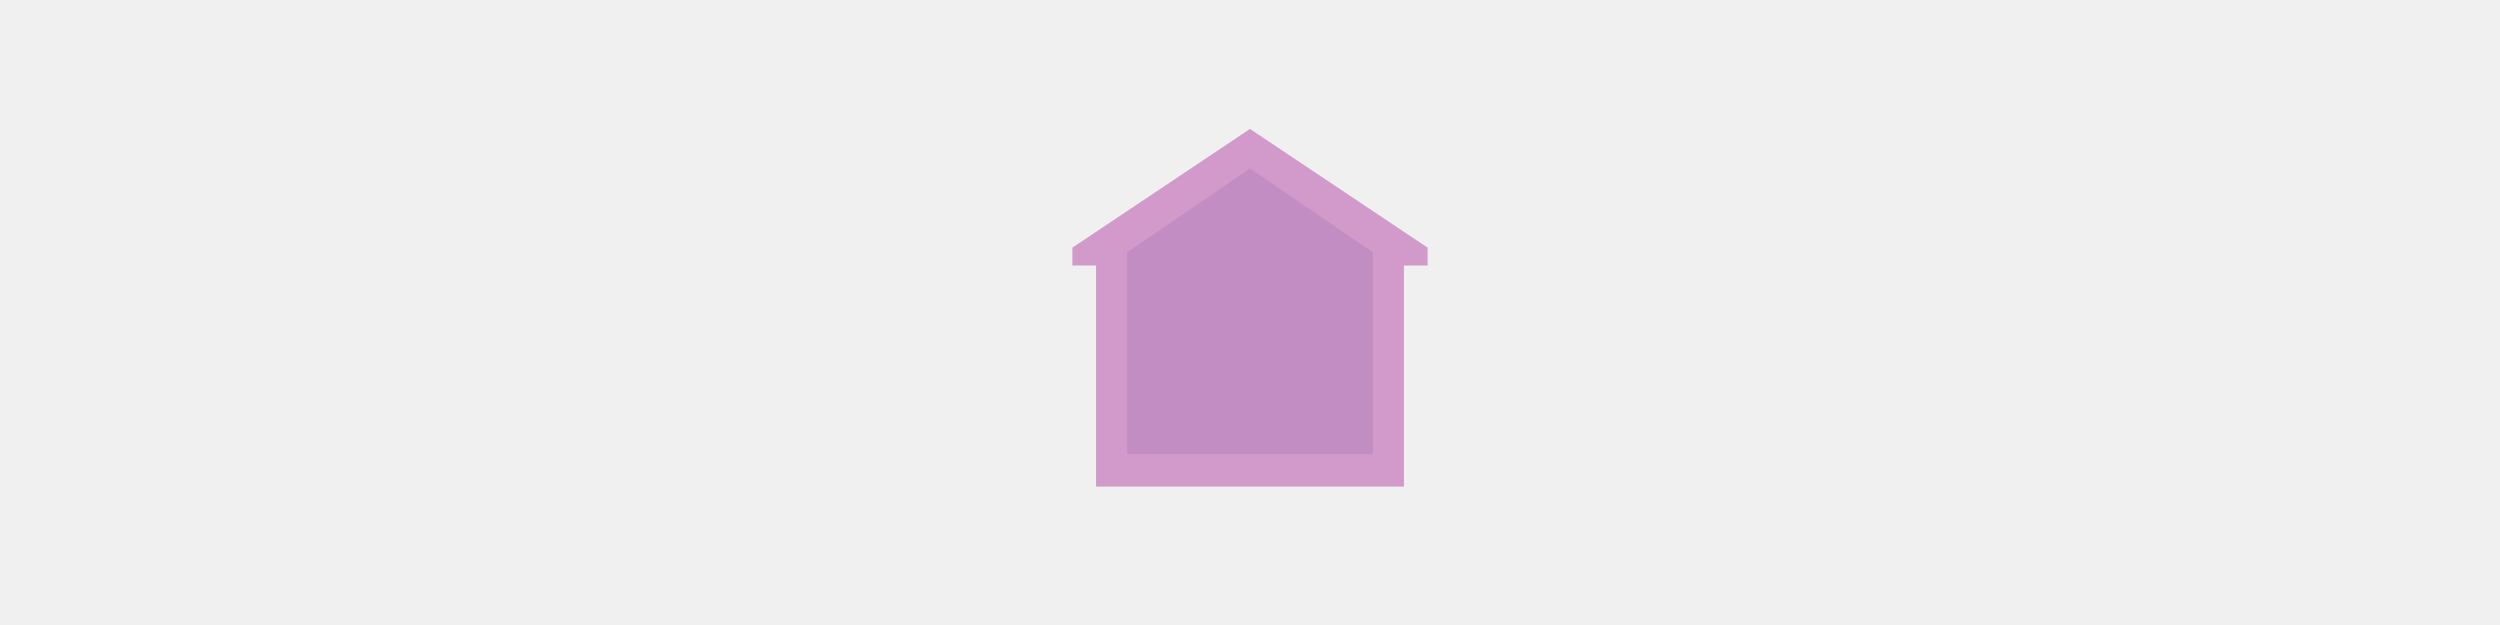
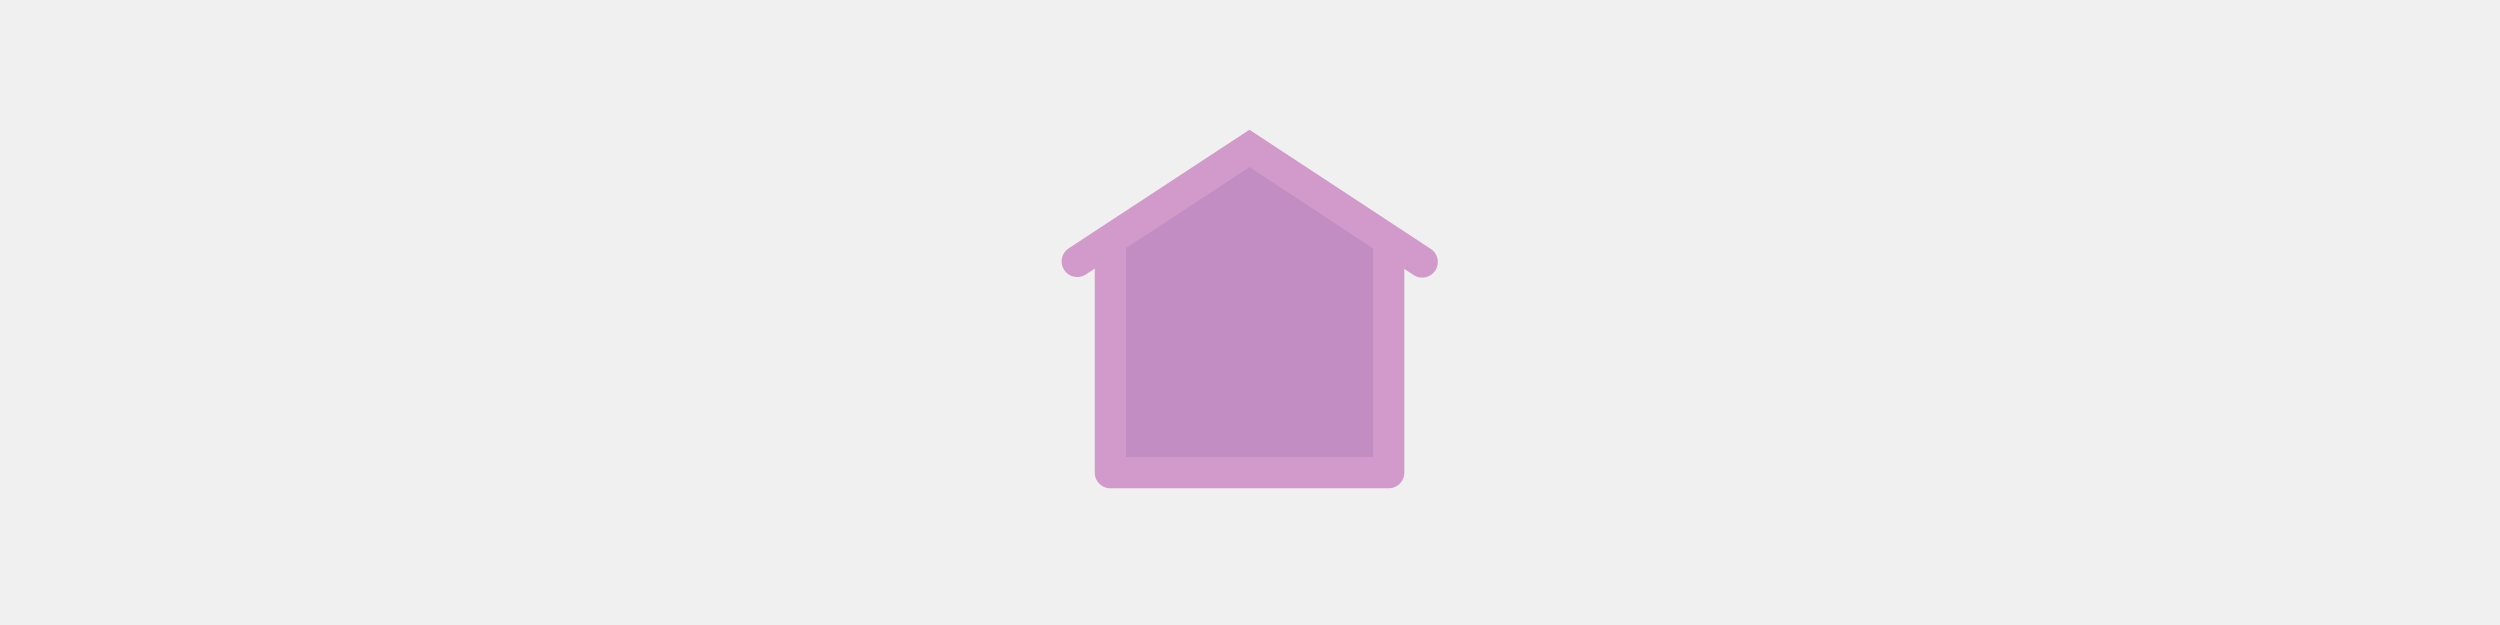
<svg xmlns="http://www.w3.org/2000/svg" xmlns:xlink="http://www.w3.org/1999/xlink" width="160" height="40" viewBox="0 0 160 40" version="1.1" id="svg8">
  <defs id="defs2">
    <clipPath id="clipPath2502" clipPathUnits="userSpaceOnUse">
      <rect y="739.349" x="-141.192" height="44.389" width="253.922" id="rect2504" style="opacity:1;fill:#bf8ac2;fill-opacity:1;stroke:none;stroke-width:15;stroke-linecap:round;stroke-linejoin:round;stroke-miterlimit:4;stroke-dasharray:none;stroke-dashoffset:0;stroke-opacity:1;paint-order:stroke fill markers" />
    </clipPath>
    <filter id="filter2617" style="color-interpolation-filters:sRGB">
      <feColorMatrix id="feColorMatrix2613" result="color1" values="180" type="hueRotate" />
      <feColorMatrix id="feColorMatrix2615" result="color2" values="-1 0 0 0 1 0 -1 0 0 1 0 0 -1 0 1 -0.21 -0.72 -0.07 2 0 " />
    </filter>
    <filter style="color-interpolation-filters:sRGB" id="filter6404">
      <feTurbulence type="fractalNoise" baseFrequency="0.5 1.553" numOctaves="5" seed="1" result="turbulence" id="feTurbulence6406" />
      <feComposite in="SourceGraphic" in2="turbulence" operator="in" result="composite1" id="feComposite6408" />
      <feColorMatrix values="1 0 0 0 0 0 1 0 0 0 0 0 1 0 0 0 0 0 5.26 -1.32 " result="color" id="feColorMatrix6410" />
      <feFlood flood-opacity="1" flood-color="rgb(227,165,113)" result="flood" id="feFlood6412" />
      <feMerge result="merge" id="feMerge6414">
        <feMergeNode in="flood" id="feMergeNode6416" />
        <feMergeNode in="color" id="feMergeNode6418" />
      </feMerge>
      <feComposite in2="SourceGraphic" operator="in" result="composite2" id="feComposite6420" />
    </filter>
    <filter style="color-interpolation-filters:sRGB" id="filter6442">
      <feTurbulence type="fractalNoise" baseFrequency="0.5 1.553" numOctaves="5" seed="1" result="turbulence" id="feTurbulence6444" />
      <feComposite in="SourceGraphic" in2="turbulence" operator="in" result="composite1" id="feComposite6446" />
      <feColorMatrix values="1 0 0 0 0 0 1 0 0 0 0 0 1 0 0 0 0 0 5.26 -1.32 " result="color" id="feColorMatrix6448" />
      <feFlood flood-opacity="1" flood-color="rgb(227,166,115)" result="flood" id="feFlood6450" />
      <feMerge result="merge" id="feMerge6452">
        <feMergeNode in="flood" id="feMergeNode6454" />
        <feMergeNode in="color" id="feMergeNode6456" />
      </feMerge>
      <feComposite in2="SourceGraphic" operator="in" result="composite2" id="feComposite6458" />
    </filter>
    <filter style="color-interpolation-filters:sRGB" id="filter9103">
      <feComponentTransfer result="component" id="feComponentTransfer9105">
        <feFuncR type="gamma" amplitude="0.842" exponent="1" offset="0.26" id="feFuncR9107" />
        <feFuncG type="gamma" amplitude="0.842" exponent="1" offset="0.26" id="feFuncG9109" />
        <feFuncB type="gamma" amplitude="0.842" exponent="1" offset="0.26" id="feFuncB9111" />
      </feComponentTransfer>
    </filter>
    <filter style="color-interpolation-filters:sRGB" id="filter9289">
      <feComponentTransfer result="component" id="feComponentTransfer9291">
        <feFuncR type="gamma" amplitude="0.9" exponent="1" offset="0.163" id="feFuncR9293" />
        <feFuncG type="gamma" amplitude="0.9" exponent="1" offset="0.163" id="feFuncG9295" />
        <feFuncB type="gamma" amplitude="0.9" exponent="1" offset="0.163" id="feFuncB9297" />
      </feComponentTransfer>
    </filter>
    <filter style="color-interpolation-filters:sRGB" id="filter9299">
      <feComponentTransfer result="component" id="feComponentTransfer9301">
        <feFuncR type="gamma" amplitude="0.9" exponent="1" offset="0.163" id="feFuncR9303" />
        <feFuncG type="gamma" amplitude="0.9" exponent="1" offset="0.163" id="feFuncG9305" />
        <feFuncB type="gamma" amplitude="0.9" exponent="1" offset="0.163" id="feFuncB9307" />
      </feComponentTransfer>
    </filter>
    <filter style="color-interpolation-filters:sRGB" id="filter9309">
      <feComponentTransfer result="component" id="feComponentTransfer9311">
        <feFuncR type="gamma" amplitude="0.9" exponent="1" offset="0.163" id="feFuncR9313" />
        <feFuncG type="gamma" amplitude="0.9" exponent="1" offset="0.163" id="feFuncG9315" />
        <feFuncB type="gamma" amplitude="0.9" exponent="1" offset="0.163" id="feFuncB9317" />
      </feComponentTransfer>
    </filter>
    <filter style="color-interpolation-filters:sRGB" id="filter9491">
      <feTurbulence type="fractalNoise" baseFrequency="0.5 1.553" numOctaves="5" seed="1" result="turbulence" id="feTurbulence9493" />
      <feComposite in="SourceGraphic" in2="turbulence" operator="in" result="composite1" id="feComposite9495" />
      <feColorMatrix values="1 0 0 0 0 0 1 0 0 0 0 0 1 0 0 0 0 0 5.26 -1.32 " result="color" id="feColorMatrix9497" />
      <feFlood flood-opacity="1" flood-color="rgb(240,207,179)" result="flood" id="feFlood9499" />
      <feMerge result="merge" id="feMerge9501">
        <feMergeNode in="flood" id="feMergeNode9503" />
        <feMergeNode in="color" id="feMergeNode9505" />
      </feMerge>
      <feComposite in2="SourceGraphic" operator="in" result="composite2" id="feComposite9507" />
    </filter>
    <color-profile id="color-profile55" xlink:href="C:\WINDOWS\system32\spool\drivers\color\sRGB Color Space Profile.icm" name="sRGB-IEC61966-2.1" />
    <linearGradient id="linearGradient9349">
      <stop id="stop9351" offset="0" style="stop-color:#7ed2c0;stop-opacity:0.463" />
      <stop style="stop-color:#7ed2c0;stop-opacity:1" offset="0.451" id="stop9357" />
      <stop id="stop9353" offset="1" style="stop-color:#7ed2c0;stop-opacity:0.475" />
    </linearGradient>
    <linearGradient id="linearGradient7615">
      <stop id="stop7617" offset="0" style="stop-color:#c7c7c7;stop-opacity:1" />
      <stop style="stop-color:#4a4a4a;stop-opacity:1" offset="0.084" id="stop7632" />
      <stop id="stop7634" offset="0.146" style="stop-color:#cccccc;stop-opacity:1" />
      <stop style="stop-color:#acacac;stop-opacity:1" offset="0.214" id="stop7638" />
      <stop style="stop-color:#0f0f0f;stop-opacity:1" offset="0.301" id="stop7630" />
      <stop style="stop-color:#0c0c0c;stop-opacity:1" offset="0.601" id="stop7627" />
      <stop style="stop-color:#ededed;stop-opacity:1" offset="0.679" id="stop7625" />
      <stop id="stop7636" offset="0.743" style="stop-color:#dddddd;stop-opacity:1" />
      <stop style="stop-color:#111111;stop-opacity:1" offset="0.813" id="stop7623" />
      <stop id="stop7722" offset="0.899" style="stop-color:#121212;stop-opacity:1" />
      <stop id="stop7619" offset="1" style="stop-color:#7c7c7c;stop-opacity:1" />
    </linearGradient>
    <filter id="filter6404-3" style="color-interpolation-filters:sRGB">
      <feTurbulence id="feTurbulence6406-6" result="turbulence" seed="1" numOctaves="5" baseFrequency="0.5 1.553" type="fractalNoise" />
      <feComposite id="feComposite6408-0" result="composite1" operator="in" in2="turbulence" in="SourceGraphic" />
      <feColorMatrix id="feColorMatrix6410-1" result="color" values="1 0 0 0 0 0 1 0 0 0 0 0 1 0 0 0 0 0 5.26 -1.32 " />
      <feFlood id="feFlood6412-3" result="flood" flood-color="rgb(227,165,113)" flood-opacity="1" />
      <feMerge id="feMerge6414-4" result="merge">
        <feMergeNode id="feMergeNode6416-5" in="flood" />
        <feMergeNode id="feMergeNode6418-7" in="color" />
      </feMerge>
      <feComposite id="feComposite6420-8" result="composite2" operator="in" in2="SourceGraphic" />
    </filter>
    <filter id="filter6442-5" style="color-interpolation-filters:sRGB">
      <feTurbulence id="feTurbulence6444-4" result="turbulence" seed="1" numOctaves="5" baseFrequency="0.5 1.553" type="fractalNoise" />
      <feComposite id="feComposite6446-2" result="composite1" operator="in" in2="turbulence" in="SourceGraphic" />
      <feColorMatrix id="feColorMatrix6448-6" result="color" values="1 0 0 0 0 0 1 0 0 0 0 0 1 0 0 0 0 0 5.26 -1.32 " />
      <feFlood id="feFlood6450-3" result="flood" flood-color="rgb(227,166,115)" flood-opacity="1" />
      <feMerge id="feMerge6452-5" result="merge">
        <feMergeNode id="feMergeNode6454-6" in="flood" />
        <feMergeNode id="feMergeNode6456-5" in="color" />
      </feMerge>
      <feComposite id="feComposite6458-6" result="composite2" operator="in" in2="SourceGraphic" />
    </filter>
    <filter id="filter9103-7" style="color-interpolation-filters:sRGB">
      <feComponentTransfer id="feComponentTransfer9105-2" result="component">
        <feFuncR id="feFuncR9107-6" offset="0.26" exponent="1" amplitude="0.842" type="gamma" />
        <feFuncG id="feFuncG9109-1" offset="0.26" exponent="1" amplitude="0.842" type="gamma" />
        <feFuncB id="feFuncB9111-1" offset="0.26" exponent="1" amplitude="0.842" type="gamma" />
      </feComponentTransfer>
    </filter>
    <filter id="filter9289-7" style="color-interpolation-filters:sRGB">
      <feComponentTransfer id="feComponentTransfer9291-9" result="component">
        <feFuncR id="feFuncR9293-0" offset="0.163" exponent="1" amplitude="0.9" type="gamma" />
        <feFuncG id="feFuncG9295-1" offset="0.163" exponent="1" amplitude="0.9" type="gamma" />
        <feFuncB id="feFuncB9297-6" offset="0.163" exponent="1" amplitude="0.9" type="gamma" />
      </feComponentTransfer>
    </filter>
    <filter id="filter9299-1" style="color-interpolation-filters:sRGB">
      <feComponentTransfer id="feComponentTransfer9301-8" result="component">
        <feFuncR id="feFuncR9303-5" offset="0.163" exponent="1" amplitude="0.9" type="gamma" />
        <feFuncG id="feFuncG9305-5" offset="0.163" exponent="1" amplitude="0.9" type="gamma" />
        <feFuncB id="feFuncB9307-7" offset="0.163" exponent="1" amplitude="0.9" type="gamma" />
      </feComponentTransfer>
    </filter>
    <filter id="filter9309-3" style="color-interpolation-filters:sRGB">
      <feComponentTransfer id="feComponentTransfer9311-8" result="component">
        <feFuncR id="feFuncR9313-4" offset="0.163" exponent="1" amplitude="0.9" type="gamma" />
        <feFuncG id="feFuncG9315-3" offset="0.163" exponent="1" amplitude="0.9" type="gamma" />
        <feFuncB id="feFuncB9317-6" offset="0.163" exponent="1" amplitude="0.9" type="gamma" />
      </feComponentTransfer>
    </filter>
    <filter id="filter9491-0" style="color-interpolation-filters:sRGB">
      <feTurbulence id="feTurbulence9493-5" result="turbulence" seed="1" numOctaves="5" baseFrequency="0.5 1.553" type="fractalNoise" />
      <feComposite id="feComposite9495-2" result="composite1" operator="in" in2="turbulence" in="SourceGraphic" />
      <feColorMatrix id="feColorMatrix9497-2" result="color" values="1 0 0 0 0 0 1 0 0 0 0 0 1 0 0 0 0 0 5.26 -1.32 " />
      <feFlood id="feFlood9499-5" result="flood" flood-color="rgb(240,207,179)" flood-opacity="1" />
      <feMerge id="feMerge9501-5" result="merge">
        <feMergeNode id="feMergeNode9503-8" in="flood" />
        <feMergeNode id="feMergeNode9505-0" in="color" />
      </feMerge>
      <feComposite id="feComposite9507-6" result="composite2" operator="in" in2="SourceGraphic" />
    </filter>
    <linearGradient y2="1130.84" x2="93.237" y1="1130.84" x1="71.099" gradientUnits="userSpaceOnUse" id="linearGradient2996" xlink:href="#linearGradient9349" />
    <filter id="filter4845" style="color-interpolation-filters:sRGB">
      <feComposite k4="0" k3="0" id="feComposite4831" result="composite1" k2="9.3" k1="9" operator="arithmetic" in2="SourceGraphic" />
      <feColorMatrix id="feColorMatrix4833" result="colormatrix1" type="saturate" values="0" in="composite1" />
      <feFlood id="feFlood4835" result="flood1" flood-color="rgb(255,247,193)" flood-opacity="0.988" />
      <feBlend id="feBlend4837" result="blend1" mode="multiply" in2="colormatrix1" in="flood1" />
      <feBlend id="feBlend4839" result="blend2" mode="screen" in2="blend1" />
      <feColorMatrix id="feColorMatrix4841" result="colormatrix2" type="saturate" values="1" in="blend2" />
      <feComposite id="feComposite4843" result="composite2" operator="in" in2="SourceGraphic" in="colormatrix2" />
    </filter>
    <filter id="filter4993" style="color-interpolation-filters:sRGB">
      <feComposite k4="0" k3="0" id="feComposite4979" result="composite1" k2="9.3" k1="9" operator="arithmetic" in2="SourceGraphic" />
      <feColorMatrix id="feColorMatrix4981" result="colormatrix1" type="saturate" values="0" in="composite1" />
      <feFlood id="feFlood4983" result="flood1" flood-color="rgb(253,237,125)" flood-opacity="0.988" />
      <feBlend id="feBlend4985" result="blend1" mode="multiply" in2="colormatrix1" in="flood1" />
      <feBlend id="feBlend4987" result="blend2" mode="screen" in2="blend1" />
      <feColorMatrix id="feColorMatrix4989" result="colormatrix2" type="saturate" values="1" in="blend2" />
      <feComposite id="feComposite4991" result="fbSourceGraphic" operator="in" in2="SourceGraphic" in="colormatrix2" />
      <feColorMatrix id="feColorMatrix5069" values="0 0 0 -1 0 0 0 0 -1 0 0 0 0 -1 0 0 0 0 1 0" in="fbSourceGraphic" result="fbSourceGraphicAlpha" />
      <feComposite k4="0" k3="0" in="fbSourceGraphic" result="composite1" k2="9.3" k1="9" operator="arithmetic" id="feComposite5071" in2="fbSourceGraphic" />
      <feColorMatrix result="colormatrix1" type="saturate" values="0" in="composite1" id="feColorMatrix5073" />
      <feFlood result="flood1" flood-color="rgb(249,251,195)" flood-opacity="0.988" id="feFlood5075" />
      <feBlend result="blend1" mode="multiply" in="flood1" id="feBlend5077" in2="colormatrix1" />
      <feBlend result="blend2" mode="screen" id="feBlend5079" in2="blend1" />
      <feColorMatrix result="colormatrix2" type="saturate" values="1" in="blend2" id="feColorMatrix5081" />
      <feComposite result="composite2" operator="in" in="colormatrix2" id="feComposite5083" in2="fbSourceGraphic" />
    </filter>
    <linearGradient gradientTransform="translate(40)" gradientUnits="userSpaceOnUse" y2="961.716" x2="886.923" y1="954.283" x1="911.086" id="linearGradient4837" xlink:href="#linearGradient7615" />
    <color-profile name="sRGB-IEC61966-2.1" xlink:href="C:\WINDOWS\system32\spool\drivers\color\sRGB Color Space Profile.icm" id="color-profile146" />
    <filter id="filter6404-9" style="color-interpolation-filters:sRGB">
      <feTurbulence id="feTurbulence6406-9" result="turbulence" seed="1" numOctaves="5" baseFrequency="0.5 1.553" type="fractalNoise" />
      <feComposite id="feComposite6408-2" result="composite1" operator="in" in2="turbulence" in="SourceGraphic" />
      <feColorMatrix id="feColorMatrix6410-3" result="color" values="1 0 0 0 0 0 1 0 0 0 0 0 1 0 0 0 0 0 5.26 -1.32 " />
      <feFlood id="feFlood6412-4" result="flood" flood-color="rgb(227,165,113)" flood-opacity="1" />
      <feMerge id="feMerge6414-1" result="merge">
        <feMergeNode id="feMergeNode6416-2" in="flood" />
        <feMergeNode id="feMergeNode6418-73" in="color" />
      </feMerge>
      <feComposite id="feComposite6420-29" result="composite2" operator="in" in2="SourceGraphic" />
    </filter>
    <filter id="filter6442-3" style="color-interpolation-filters:sRGB">
      <feTurbulence id="feTurbulence6444-0" result="turbulence" seed="1" numOctaves="5" baseFrequency="0.5 1.553" type="fractalNoise" />
      <feComposite id="feComposite6446-0" result="composite1" operator="in" in2="turbulence" in="SourceGraphic" />
      <feColorMatrix id="feColorMatrix6448-2" result="color" values="1 0 0 0 0 0 1 0 0 0 0 0 1 0 0 0 0 0 5.26 -1.32 " />
      <feFlood id="feFlood6450-86" result="flood" flood-color="rgb(227,166,115)" flood-opacity="1" />
      <feMerge id="feMerge6452-3" result="merge">
        <feMergeNode id="feMergeNode6454-0" in="flood" />
        <feMergeNode id="feMergeNode6456-52" in="color" />
      </feMerge>
      <feComposite id="feComposite6458-0" result="composite2" operator="in" in2="SourceGraphic" />
    </filter>
    <filter id="filter9103-5" style="color-interpolation-filters:sRGB">
      <feComponentTransfer id="feComponentTransfer9105-1" result="component">
        <feFuncR id="feFuncR9107-1" offset="0.26" exponent="1" amplitude="0.842" type="gamma" />
        <feFuncG id="feFuncG9109-39" offset="0.26" exponent="1" amplitude="0.842" type="gamma" />
        <feFuncB id="feFuncB9111-5" offset="0.26" exponent="1" amplitude="0.842" type="gamma" />
      </feComponentTransfer>
    </filter>
    <filter id="filter9289-5" style="color-interpolation-filters:sRGB">
      <feComponentTransfer id="feComponentTransfer9291-5" result="component">
        <feFuncR id="feFuncR9293-1" offset="0.163" exponent="1" amplitude="0.9" type="gamma" />
        <feFuncG id="feFuncG9295-5" offset="0.163" exponent="1" amplitude="0.9" type="gamma" />
        <feFuncB id="feFuncB9297-8" offset="0.163" exponent="1" amplitude="0.9" type="gamma" />
      </feComponentTransfer>
    </filter>
    <filter id="filter9299-4" style="color-interpolation-filters:sRGB">
      <feComponentTransfer id="feComponentTransfer9301-3" result="component">
        <feFuncR id="feFuncR9303-6" offset="0.163" exponent="1" amplitude="0.9" type="gamma" />
        <feFuncG id="feFuncG9305-8" offset="0.163" exponent="1" amplitude="0.9" type="gamma" />
        <feFuncB id="feFuncB9307-8" offset="0.163" exponent="1" amplitude="0.9" type="gamma" />
      </feComponentTransfer>
    </filter>
    <filter id="filter9309-24" style="color-interpolation-filters:sRGB">
      <feComponentTransfer id="feComponentTransfer9311-3" result="component">
        <feFuncR id="feFuncR9313-44" offset="0.163" exponent="1" amplitude="0.9" type="gamma" />
        <feFuncG id="feFuncG9315-5" offset="0.163" exponent="1" amplitude="0.9" type="gamma" />
        <feFuncB id="feFuncB9317-8" offset="0.163" exponent="1" amplitude="0.9" type="gamma" />
      </feComponentTransfer>
    </filter>
    <filter id="filter9491-9" style="color-interpolation-filters:sRGB">
      <feTurbulence id="feTurbulence9493-6" result="turbulence" seed="1" numOctaves="5" baseFrequency="0.5 1.553" type="fractalNoise" />
      <feComposite id="feComposite9495-26" result="composite1" operator="in" in2="turbulence" in="SourceGraphic" />
      <feColorMatrix id="feColorMatrix9497-3" result="color" values="1 0 0 0 0 0 1 0 0 0 0 0 1 0 0 0 0 0 5.26 -1.32 " />
      <feFlood id="feFlood9499-0" result="flood" flood-color="rgb(240,207,179)" flood-opacity="1" />
      <feMerge id="feMerge9501-08" result="merge">
        <feMergeNode id="feMergeNode9503-7" in="flood" />
        <feMergeNode id="feMergeNode9505-3" in="color" />
      </feMerge>
      <feComposite id="feComposite9507-9" result="composite2" operator="in" in2="SourceGraphic" />
    </filter>
    <filter id="filter4845-6" style="color-interpolation-filters:sRGB">
      <feComposite k4="0" k3="0" id="feComposite4831-0" result="composite1" k2="9.3" k1="9" operator="arithmetic" in2="SourceGraphic" />
      <feColorMatrix id="feColorMatrix4833-3" result="colormatrix1" type="saturate" values="0" in="composite1" />
      <feFlood id="feFlood4835-5" result="flood1" flood-color="rgb(255,247,193)" flood-opacity="0.988" />
      <feBlend id="feBlend4837-2" result="blend1" mode="multiply" in2="colormatrix1" in="flood1" />
      <feBlend id="feBlend4839-9" result="blend2" mode="screen" in2="blend1" />
      <feColorMatrix id="feColorMatrix4841-8" result="colormatrix2" type="saturate" values="1" in="blend2" />
      <feComposite id="feComposite4843-8" result="composite2" operator="in" in2="SourceGraphic" in="colormatrix2" />
    </filter>
    <filter id="filter4993-9" style="color-interpolation-filters:sRGB">
      <feComposite k4="0" k3="0" id="feComposite4979-3" result="composite1" k2="9.3" k1="9" operator="arithmetic" in2="SourceGraphic" />
      <feColorMatrix id="feColorMatrix4981-4" result="colormatrix1" type="saturate" values="0" in="composite1" />
      <feFlood id="feFlood4983-2" result="flood1" flood-color="rgb(253,237,125)" flood-opacity="0.988" />
      <feBlend id="feBlend4985-9" result="blend1" mode="multiply" in2="colormatrix1" in="flood1" />
      <feBlend id="feBlend4987-7" result="blend2" mode="screen" in2="blend1" />
      <feColorMatrix id="feColorMatrix4989-8" result="colormatrix2" type="saturate" values="1" in="blend2" />
      <feComposite id="feComposite4991-2" result="fbSourceGraphic" operator="in" in2="SourceGraphic" in="colormatrix2" />
      <feColorMatrix id="feColorMatrix5069-4" values="0 0 0 -1 0 0 0 0 -1 0 0 0 0 -1 0 0 0 0 1 0" in="fbSourceGraphic" result="fbSourceGraphicAlpha" />
      <feComposite k4="0" k3="0" in="fbSourceGraphic" result="composite1" k2="9.3" k1="9" operator="arithmetic" id="feComposite5071-2" in2="fbSourceGraphic" />
      <feColorMatrix result="colormatrix1" type="saturate" values="0" in="composite1" id="feColorMatrix5073-8" />
      <feFlood result="flood1" flood-color="rgb(249,251,195)" flood-opacity="0.988" id="feFlood5075-9" />
      <feBlend result="blend1" mode="multiply" in="flood1" id="feBlend5077-9" in2="colormatrix1" />
      <feBlend result="blend2" mode="screen" id="feBlend5079-5" in2="blend1" />
      <feColorMatrix result="colormatrix2" type="saturate" values="1" in="blend2" id="feColorMatrix5081-7" />
      <feComposite result="composite2" operator="in" in="colormatrix2" id="feComposite5083-5" in2="fbSourceGraphic" />
    </filter>
    <filter style="color-interpolation-filters:sRGB" id="filter6404-5">
      <feTurbulence type="fractalNoise" baseFrequency="0.5 1.553" numOctaves="5" seed="1" result="turbulence" id="feTurbulence6406-5" />
      <feComposite in="SourceGraphic" in2="turbulence" operator="in" result="composite1" id="feComposite6408-7" />
      <feColorMatrix values="1 0 0 0 0 0 1 0 0 0 0 0 1 0 0 0 0 0 5.26 -1.32 " result="color" id="feColorMatrix6410-4" />
      <feFlood flood-opacity="1" flood-color="rgb(227,165,113)" result="flood" id="feFlood6412-3-2" />
      <feMerge result="merge" id="feMerge6414-8">
        <feMergeNode in="flood" id="feMergeNode6416-3" />
        <feMergeNode in="color" id="feMergeNode6418-5" />
      </feMerge>
      <feComposite in2="SourceGraphic" operator="in" result="composite2" id="feComposite6420-2" />
    </filter>
    <filter style="color-interpolation-filters:sRGB" id="filter6442-8">
      <feTurbulence type="fractalNoise" baseFrequency="0.5 1.553" numOctaves="5" seed="1" result="turbulence" id="feTurbulence6444-4-1" />
      <feComposite in="SourceGraphic" in2="turbulence" operator="in" result="composite1" id="feComposite6446-8" />
      <feColorMatrix values="1 0 0 0 0 0 1 0 0 0 0 0 1 0 0 0 0 0 5.26 -1.32 " result="color" id="feColorMatrix6448-0" />
      <feFlood flood-opacity="1" flood-color="rgb(227,166,115)" result="flood" id="feFlood6450-8" />
      <feMerge result="merge" id="feMerge6452-9">
        <feMergeNode in="flood" id="feMergeNode6454-9" />
        <feMergeNode in="color" id="feMergeNode6456-9" />
      </feMerge>
      <feComposite in2="SourceGraphic" operator="in" result="composite2" id="feComposite6458-7" />
    </filter>
    <filter style="color-interpolation-filters:sRGB" id="filter9103-4">
      <feComponentTransfer result="component" id="feComponentTransfer9105-8">
        <feFuncR type="gamma" amplitude="0.842" exponent="1" offset="0.26" id="feFuncR9107-6-3" />
        <feFuncG type="gamma" amplitude="0.842" exponent="1" offset="0.26" id="feFuncG9109-3" />
        <feFuncB type="gamma" amplitude="0.842" exponent="1" offset="0.26" id="feFuncB9111-7" />
      </feComponentTransfer>
    </filter>
    <filter style="color-interpolation-filters:sRGB" id="filter9289-1">
      <feComponentTransfer result="component" id="feComponentTransfer9291-4">
        <feFuncR type="gamma" amplitude="0.9" exponent="1" offset="0.163" id="feFuncR9293-6" />
        <feFuncG type="gamma" amplitude="0.9" exponent="1" offset="0.163" id="feFuncG9295-2" />
        <feFuncB type="gamma" amplitude="0.9" exponent="1" offset="0.163" id="feFuncB9297-6-3" />
      </feComponentTransfer>
    </filter>
    <filter style="color-interpolation-filters:sRGB" id="filter9299-8">
      <feComponentTransfer result="component" id="feComponentTransfer9301-5">
        <feFuncR type="gamma" amplitude="0.9" exponent="1" offset="0.163" id="feFuncR9303-0" />
        <feFuncG type="gamma" amplitude="0.9" exponent="1" offset="0.163" id="feFuncG9305-6" />
        <feFuncB type="gamma" amplitude="0.9" exponent="1" offset="0.163" id="feFuncB9307-0" />
      </feComponentTransfer>
    </filter>
    <filter style="color-interpolation-filters:sRGB" id="filter9309-2">
      <feComponentTransfer result="component" id="feComponentTransfer9311-7">
        <feFuncR type="gamma" amplitude="0.9" exponent="1" offset="0.163" id="feFuncR9313-3" />
        <feFuncG type="gamma" amplitude="0.9" exponent="1" offset="0.163" id="feFuncG9315-8" />
        <feFuncB type="gamma" amplitude="0.9" exponent="1" offset="0.163" id="feFuncB9317-4" />
      </feComponentTransfer>
    </filter>
    <filter style="color-interpolation-filters:sRGB" id="filter9491-5">
      <feTurbulence type="fractalNoise" baseFrequency="0.5 1.553" numOctaves="5" seed="1" result="turbulence" id="feTurbulence9493-3" />
      <feComposite in="SourceGraphic" in2="turbulence" operator="in" result="composite1" id="feComposite9495-6" />
      <feColorMatrix values="1 0 0 0 0 0 1 0 0 0 0 0 1 0 0 0 0 0 5.26 -1.32 " result="color" id="feColorMatrix9497-2-8" />
      <feFlood flood-opacity="1" flood-color="rgb(240,207,179)" result="flood" id="feFlood9499-1" />
      <feMerge result="merge" id="feMerge9501-0">
        <feMergeNode in="flood" id="feMergeNode9503-6" />
        <feMergeNode in="color" id="feMergeNode9505-4" />
      </feMerge>
      <feComposite in2="SourceGraphic" operator="in" result="composite2" id="feComposite9507-1" />
    </filter>
    <filter id="filter2518" style="color-interpolation-filters:sRGB">
      <feComponentTransfer id="feComponentTransfer2516" result="component">
        <feFuncR id="feFuncR2510" offset="0" exponent="0.8" amplitude="1" type="gamma" />
        <feFuncG id="feFuncG2512" offset="0" exponent="0.8" amplitude="1" type="gamma" />
        <feFuncB id="feFuncB2514" offset="0" exponent="0.8" amplitude="1" type="gamma" />
      </feComponentTransfer>
    </filter>
    <filter id="filter2561" style="color-interpolation-filters:sRGB">
      <feComponentTransfer id="feComponentTransfer2559" result="component">
        <feFuncR id="feFuncR2553" offset="0" exponent="0.8" amplitude="1" type="gamma" />
        <feFuncG id="feFuncG2555" offset="0" exponent="0.8" amplitude="1" type="gamma" />
        <feFuncB id="feFuncB2557" offset="0" exponent="0.8" amplitude="1" type="gamma" />
      </feComponentTransfer>
    </filter>
    <clipPath id="clipPath2502-1" clipPathUnits="userSpaceOnUse">
      <rect y="739.349" x="-141.192" height="44.389" width="253.922" id="rect2504-9" style="opacity:1;fill:#bf8ac2;fill-opacity:1;stroke:none;stroke-width:15;stroke-linecap:round;stroke-linejoin:round;stroke-miterlimit:4;stroke-dasharray:none;stroke-dashoffset:0;stroke-opacity:1;paint-order:stroke fill markers" />
    </clipPath>
    <filter id="filter2617-4" style="color-interpolation-filters:sRGB">
      <feColorMatrix id="feColorMatrix2613-3" result="color1" values="180" type="hueRotate" />
      <feColorMatrix id="feColorMatrix2615-6" result="color2" values="-1 0 0 0 1 0 -1 0 0 1 0 0 -1 0 1 -0.21 -0.72 -0.07 2 0 " />
    </filter>
    <filter id="filter1314" style="color-interpolation-filters:sRGB">
      <feColorMatrix result="fbSourceGraphic" id="feColorMatrix1312" values="1.1 0 0 0 -0.05 0 1.1 0 0 -0.05 0 0 1.1 0 -0.05 0 0 0 1 0" />
      <feColorMatrix id="feColorMatrix1588" values="0 0 0 -1 0 0 0 0 -1 0 0 0 0 -1 0 0 0 0 1 0" in="fbSourceGraphic" result="fbSourceGraphicAlpha" />
      <feColorMatrix in="fbSourceGraphic" values="0.98 0 0 0.01 0.01 0 0.98 0 0.01 0.01 0 0 0.98 0.01 0.01 0 0 0 1 0" id="feColorMatrix1590" />
    </filter>
    <clipPath id="clipPath1358" clipPathUnits="userSpaceOnUse">
      <path id="path1360" d="m -1480.461,2010.388 v -901.897 h 369.193 l -4.649,893.761 c -4.929,22.059 -22.437,25.772 -24.589,33.705 -94.6,16.392 -209.956,15.377 -315.548,-0.581 -1.134,-11.13 -16.17,-16.699 -24.407,-24.988 z" style="fill:#303030;fill-opacity:1;stroke:none;stroke-width:3.287px;stroke-linecap:butt;stroke-linejoin:miter;stroke-opacity:1" />
    </clipPath>
    <clipPath id="clipPath1418" clipPathUnits="userSpaceOnUse">
      <path id="path1420" d="m 571,618.362 v 350 l 20,9 c 44.309,10.128 107.852,9.576 152,-1 l 13,-11 v -349 l -89,-19 z" style="fill:#99c8d9;fill-opacity:1;stroke:none;stroke-width:1px;stroke-linecap:butt;stroke-linejoin:miter;stroke-opacity:1" />
    </clipPath>
    <clipPath id="clipPath1426" clipPathUnits="userSpaceOnUse">
      <path id="path1428" d="m 831.558,700.223 7.823,267.993 c 0.943,5.775 6.292,5.552 7.248,9.546 23.488,5.028 65.143,5.427 96.121,0.177 1.708,-3.536 7.577,-5.257 7.601,-10.253 l 2.121,-266.049 z" style="fill:#99c8d9;fill-opacity:1;stroke:none;stroke-width:1px;stroke-linecap:butt;stroke-linejoin:miter;stroke-opacity:1" />
    </clipPath>
    <filter id="filter1530" style="color-interpolation-filters:sRGB">
      <feColorMatrix result="fbSourceGraphic" id="feColorMatrix1528" values="0.99 0 0 0 0.005 0 0.99 0 0 0.005 0 0 0.99 0 0.005 0 0 0 1 0" />
      <feColorMatrix id="feColorMatrix1596" values="0 0 0 -1 0 0 0 0 -1 0 0 0 0 -1 0 0 0 0 1 0" in="fbSourceGraphic" result="fbSourceGraphicAlpha" />
      <feColorMatrix result="fbSourceGraphic" in="fbSourceGraphic" values="0.98 0 0 0.01 0.01 0 0.98 0 0.01 0.01 0 0 0.98 0.01 0.01 0 0 0 1 0" id="feColorMatrix1598" />
      <feColorMatrix id="feColorMatrix2312" values="0 0 0 -1 0 0 0 0 -1 0 0 0 0 -1 0 0 0 0 1 0" in="fbSourceGraphic" result="fbSourceGraphicAlpha" />
      <feColorMatrix in="fbSourceGraphic" values="0.932 0 0 0.06 0.034 0 0.932 0 0.06 0.034 0 0 0.932 0.06 0.034 0 0 0 1 0" id="feColorMatrix2314" />
    </filter>
    <filter id="filter1594" style="color-interpolation-filters:sRGB">
      <feColorMatrix result="fbSourceGraphic" id="feColorMatrix1592" values="0.98 0 0 0.01 0.01 0 0.98 0 0.01 0.01 0 0 0.98 0.01 0.01 0 0 0 1 0" />
      <feColorMatrix id="feColorMatrix2308" values="0 0 0 -1 0 0 0 0 -1 0 0 0 0 -1 0 0 0 0 1 0" in="fbSourceGraphic" result="fbSourceGraphicAlpha" />
      <feColorMatrix in="fbSourceGraphic" values="0.932 0 0 0.06 0.034 0 0.932 0 0.06 0.034 0 0 0.932 0.06 0.034 0 0 0 1 0" id="feColorMatrix2310" />
    </filter>
    <clipPath id="clipPath1396" clipPathUnits="userSpaceOnUse">
      <path id="path1398" d="m 712,512.362 c 58.162,0.187 118.769,2.179 158,0 v 40 c -9.46,110.54 -19.172,222.828 -22,340 v 60 c 0.25,7.75 -107.957,7.108 -108,0 -5.501,-142.183 -1.847,-287.839 -28,-420 z" style="fill:#303030;fill-opacity:1;stroke:none;stroke-width:1px;stroke-linecap:butt;stroke-linejoin:miter;stroke-opacity:1" />
    </clipPath>
    <clipPath id="clipPath1408" clipPathUnits="userSpaceOnUse">
      <path id="path1410" d="m 586,747.362 c -3.228,1.272 -2.667,41.333 -4,62 -3.784,0.802 -7.97,1.041 -9.5,5 l -1,125 c 0.5,20.014 95.5,20.21 94.5,1.5 v -126 c -0.363,-4.47 -5.091,-4.576 -8.5,-6 -1.667,-20.167 -1.408,-61.308 -5,-62.5 -21.063,-6.404 -53.393,-5.231 -66.5,1 z" style="fill:#303030;fill-opacity:1;stroke:none;stroke-width:1px;stroke-linecap:butt;stroke-linejoin:miter;stroke-opacity:1" />
    </clipPath>
    <clipPath id="clipPath1412" clipPathUnits="userSpaceOnUse">
      <path style="fill:#303030;fill-opacity:1;stroke:none;stroke-width:1px;stroke-linecap:butt;stroke-linejoin:miter;stroke-opacity:1" d="m 437,747.362 c -3.228,1.272 -2.667,41.333 -4,62 -3.784,0.802 -7.97,1.041 -9.5,5 l -1,125 c 0.5,20.014 95.5,20.21 94.5,1.5 v -126 c -0.363,-4.47 -5.091,-4.576 -8.5,-6 -1.667,-20.167 -1.408,-61.308 -5,-62.5 -21.063,-6.404 -53.393,-5.231 -66.5,1 z" id="path1414" />
    </clipPath>
    <clipPath id="clipPath1601" clipPathUnits="userSpaceOnUse">
      <path id="path1603" d="m -500,1036.362 -12,204 c -11.926,4.074 -27.695,4.305 -30,18 l -6,428 c 2.397,53.992 318.339,62.652 318,2 l 2,-414 c 0.642,-21.358 -15.419,-24.729 -26,-34 l -14,-202 c -3.025,-30.869 -229.467,-32.066 -232,-2 z" style="fill:#90887d;fill-opacity:1;stroke:none;stroke-width:1px;stroke-linecap:butt;stroke-linejoin:miter;stroke-opacity:1" />
    </clipPath>
    <clipPath id="clipPath1605" clipPathUnits="userSpaceOnUse">
      <path style="fill:#90887d;fill-opacity:1;stroke:none;stroke-width:1px;stroke-linecap:butt;stroke-linejoin:miter;stroke-opacity:1" d="m -33.31,1036.362 -12,204 c -11.926,4.074 -27.695,4.305 -30,18 l -6,428 c 2.397,53.992 318.339,62.652 318,2 l 2,-414 c 0.642,-21.358 -15.419,-24.729 -26,-34 l -14,-202 c -3.025,-30.869 -229.467,-32.066 -232,-2 z" id="path1607" />
    </clipPath>
    <clipPath id="clipPath1611" clipPathUnits="userSpaceOnUse">
      <path id="path1613" d="m -960.974,1071.057 -0.57,116.968 c -12.792,8.536 -34.409,9.62 -35.803,32.812 v 392.169 c 0.178,56.805 325.41,60.025 325.922,1.377 l -0.57,-390.988 c 0.228,-22.417 -20.858,-25.469 -32.478,-36.039 l -4.367,-116.536 c -1.686,-18.29 -251.69,-17.008 -252.133,0.236 z" style="fill:#90887d;fill-opacity:1;stroke:none;stroke-width:0.974px;stroke-linecap:butt;stroke-linejoin:miter;stroke-opacity:1" />
    </clipPath>
    <clipPath id="clipPath1751" clipPathUnits="userSpaceOnUse">
      <path id="path1753" d="m 1520,396.362 c 2.586,-41.88 356.796,-33.318 358,0 v 114 c -0.362,17.638 -11.625,24.375 -27,27 v 37 c 48.324,6.209 48.826,29.947 51.24,39.584 v 594.416 c -1.118,49.025 -415.423,51.578 -416.24,0 V 612.362 c 8.005,-20.602 26.312,-38.336 62.553,-40.115 v -33.885 c -26.208,-1.931 -32.288,-15.363 -32.276,-32.276 z" style="fill:#fbe0e0;fill-opacity:1;stroke:none;stroke-width:1px;stroke-linecap:butt;stroke-linejoin:miter;stroke-opacity:1" />
    </clipPath>
    <clipPath id="clipPath1757" clipPathUnits="userSpaceOnUse">
      <path style="fill:#fbe0e0;fill-opacity:1;stroke:none;stroke-width:1px;stroke-linecap:butt;stroke-linejoin:miter;stroke-opacity:1" d="m 981.259,554.559 c 0.032,-21.926 224.424,-25.549 226.274,0 l 11.314,209.161 c 15.861,5.943 23.597,12.523 20.87,24.042 v 422.507 c 0.954,42.876 -291.113,42.426 -292.056,0 V 788.105 c -0.552,-18.693 9.956,-22.032 27.941,-24.042 z" id="path1759" />
    </clipPath>
    <clipPath id="clipPath1761" clipPathUnits="userSpaceOnUse">
      <path id="path1763" d="m 523.259,554.559 c 0.032,-21.926 224.424,-25.549 226.274,0 l 11.314,209.161 c 15.861,5.943 23.597,12.523 20.87,24.042 v 422.507 c 0.954,42.876 -291.113,42.426 -292.056,0 V 788.105 c -0.552,-18.693 9.956,-22.032 27.941,-24.042 z" style="fill:#fbe0e0;fill-opacity:1;stroke:none;stroke-width:1px;stroke-linecap:butt;stroke-linejoin:miter;stroke-opacity:1" />
    </clipPath>
    <clipPath id="clipPath1346" clipPathUnits="userSpaceOnUse">
      <path id="path1348" d="m -245.5,1476.862 c 1.413,-9.771 69.087,-9.53 70.5,0 l 5.03,65.621 c 4.154,0.543 9.329,3.105 8.97,10.914 l -1,131.964 c -0.128,14.033 -97.63,13.793 -97.5,0 l 1,-135.141 c -0.135,-3.761 4.079,-8.624 9.561,-8.641 z" style="fill:#f4f580;fill-opacity:1;stroke:none;stroke-width:1px;stroke-linecap:butt;stroke-linejoin:miter;stroke-opacity:1" />
    </clipPath>
    <clipPath id="clipPath1350" clipPathUnits="userSpaceOnUse">
      <path style="fill:#f4f580;fill-opacity:1;stroke:none;stroke-width:1px;stroke-linecap:butt;stroke-linejoin:miter;stroke-opacity:1" d="m -429.5,1476.862 c 1.413,-9.771 69.087,-9.53 70.5,0 l 5.03,65.621 c 4.154,0.543 9.329,3.105 8.97,10.914 l -1,131.964 c -0.128,14.033 -97.63,13.793 -97.5,0 l 1,-135.141 c -0.135,-3.761 4.079,-8.624 9.561,-8.641 z" id="path1352" />
    </clipPath>
    <clipPath id="clipPath1361" clipPathUnits="userSpaceOnUse">
      <path id="path1363" d="m -845.7,1461.07 c 0,0 36.062,-10.607 53.74,-11.314 17.678,-0.707 293.449,16.264 293.449,16.264 v 201.525 l -294.156,14.264 -53.033,-12.142 z" style="fill:#b1b20e;fill-opacity:1;stroke:none;stroke-width:1px;stroke-linecap:butt;stroke-linejoin:miter;stroke-opacity:1" />
    </clipPath>
    <clipPath id="clipPath2399" clipPathUnits="userSpaceOnUse">
      <path style="fill:#000000;fill-opacity:1;stroke:none;stroke-width:1px;stroke-linecap:butt;stroke-linejoin:miter;stroke-opacity:1" d="m -319.282,1180.349 c -0.934,-10.546 -85.895,-9.505 -86.439,0 l -3.536,82.731 c -6.694,0.946 -13.426,1.843 -14.142,10.607 v 169.12 c -0.259,17.502 119.678,18.025 119.501,0 v -165.584 c 0.316,-9.328 -6.407,-11.968 -11.271,-13.521 z" id="path2401" />
    </clipPath>
    <clipPath id="clipPath2405" clipPathUnits="userSpaceOnUse">
      <path id="path2407" d="m -771.282,1180.349 c -0.934,-10.546 -85.895,-9.505 -86.439,0 l -3.536,82.731 c -6.694,0.946 -13.426,1.843 -14.142,10.607 v 169.12 c -0.259,17.502 119.678,18.025 119.501,0 v -165.584 c 0.316,-9.328 -6.407,-11.968 -11.271,-13.521 z" style="fill:#000000;fill-opacity:1;stroke:none;stroke-width:1px;stroke-linecap:butt;stroke-linejoin:miter;stroke-opacity:1" />
    </clipPath>
    <clipPath id="clipPath2411" clipPathUnits="userSpaceOnUse">
      <path id="path2413" d="m -720,908.362 c 84.359,0.025 169.848,1.182 253,0 l 2,44 c -24.288,198.906 -27.536,385.188 -40,577 l -2,91 c -0.5,17.662 -165.5,13.052 -165,0 v -99 c -11.47,-199.236 -11.641,-424.839 -45,-573 z" style="fill:#000000;fill-opacity:1;stroke:none;stroke-width:1px;stroke-linecap:butt;stroke-linejoin:miter;stroke-opacity:1" />
    </clipPath>
    <clipPath id="clipPath1368" clipPathUnits="userSpaceOnUse">
      <path style="fill:#cfd5f3;fill-opacity:1;stroke:none;stroke-width:1px;stroke-linecap:butt;stroke-linejoin:miter;stroke-opacity:1" d="M 2588.997,1444.2 V 953.014 c 0.543,-31.66 -26.056,-33.809 -39.245,-46.744 v -20.077 c 9.011,-2.92 18.004,-5.871 20.506,-20.506 v -99.338 c 0,-32.337 -311.76,-31.213 -311.76,0 v 99.338 c 2.502,14.635 11.495,17.586 20.506,20.506 v 20.077 c -13.189,12.935 -39.788,15.084 -39.245,46.744 v 491.186 c 0,39.124 351.173,38.106 349.236,0 z" id="path1370" />
    </clipPath>
    <clipPath id="clipPath1378" clipPathUnits="userSpaceOnUse">
      <path id="path1380" d="m 2264.156,1454.342 v -426.022 c 0.371,-14.753 -0.198,-29.796 25.456,-36.77 l 9.899,-200.818 c 2.745,-32.819 227.702,-32.026 230.644,0 l 9.899,200.818 c 25.654,6.974 25.084,22.017 25.456,36.77 v 426.022 c 0.995,28.845 -302.5,29.475 -301.355,0 z" style="fill:#cfd5f3;fill-opacity:1;stroke:none;stroke-width:1px;stroke-linecap:butt;stroke-linejoin:miter;stroke-opacity:1" />
    </clipPath>
    <clipPath id="clipPath1382" clipPathUnits="userSpaceOnUse">
      <path style="fill:#cfd5f3;fill-opacity:1;stroke:none;stroke-width:1px;stroke-linecap:butt;stroke-linejoin:miter;stroke-opacity:1" d="m 2264.156,1454.342 v -426.022 c 0.371,-14.753 -0.198,-29.796 25.456,-36.77 l 9.899,-200.818 c 2.745,-32.819 227.702,-32.026 230.644,0 l 9.899,200.818 c 25.654,6.974 25.084,22.017 25.456,36.77 v 426.022 c 0.995,28.845 -302.5,29.475 -301.355,0 z" id="path1384" />
    </clipPath>
    <clipPath id="clipPath1500" clipPathUnits="userSpaceOnUse">
      <path id="path1502" d="M -781.121,1198.362 V 615.241 c -0.223,-41.324 18.741,-73.509 72.879,-82.879 v -22.706 c -10.507,-0.56 -15.917,-7.402 -15.758,-25.294 v -122 c 0,-29.014 368.636,-28.545 368.636,0 v 122 c 0.159,17.892 -5.251,24.735 -15.758,25.294 v 22.706 c 54.139,9.37 73.102,41.555 72.879,82.879 v 583.121 c 0,72.23 -482.877,69.913 -482.877,0 z" style="fill:#ffffff;fill-opacity:1;stroke:none;stroke-width:1px;stroke-linecap:butt;stroke-linejoin:miter;stroke-opacity:1" />
    </clipPath>
    <clipPath id="clipPath1510" clipPathUnits="userSpaceOnUse">
      <path style="fill:#ffffff;fill-opacity:1;stroke:none;stroke-width:1px;stroke-linecap:butt;stroke-linejoin:miter;stroke-opacity:1" d="m 151.982,1200.362 2,-422 c 0.552,-17.728 -13.899,-27.596 -32,-32 l -6,-206 c -1.847,-26.87 -231.303,-29.122 -231.982,0 l -6,206 c -18.101,4.404 -32.552,14.272 -32,32 l -4,422 c 0.59,37.158 310.585,37.746 309.982,0 z" id="path1512" />
    </clipPath>
    <clipPath id="clipPath1514" clipPathUnits="userSpaceOnUse">
      <path id="path1516" d="m 751.982,1200.362 2,-422 c 0.552,-17.728 -13.899,-27.596 -32,-32 l -6,-206 c -1.847,-26.87 -231.303,-29.122 -231.982,0 l -6,206 c -18.101,4.404 -32.552,14.272 -32,32 l -4,422 c 0.59,37.158 310.585,37.746 309.982,0 z" style="fill:#ffffff;fill-opacity:1;stroke:none;stroke-width:1px;stroke-linecap:butt;stroke-linejoin:miter;stroke-opacity:1" />
    </clipPath>
    <clipPath id="clipPath1411" clipPathUnits="userSpaceOnUse">
      <path id="path1413" d="m 2272.425,2432.362 6,-410.921 c -0.582,-28.12 -2.289,-52.487 -30.042,-53.154 l -9.314,-204.919 c -2.019,-25.83 -226.456,-26.815 -228.644,0 l -11.314,204.919 c -27.752,0.667 -29.459,25.035 -30.042,53.154 l -2,410.921 c -0.046,33.101 305.446,34.849 305.354,0 z" style="fill:#ffffff;fill-opacity:1;stroke:none;stroke-width:1px;stroke-linecap:butt;stroke-linejoin:miter;stroke-opacity:1" />
    </clipPath>
    <clipPath id="clipPath1415" clipPathUnits="userSpaceOnUse">
      <path style="fill:#ffffff;fill-opacity:1;stroke:none;stroke-width:1px;stroke-linecap:butt;stroke-linejoin:miter;stroke-opacity:1" d="m 2272.425,2432.362 6,-410.921 c -0.582,-28.12 -2.289,-52.487 -30.042,-53.154 l -9.314,-204.919 c -2.019,-25.83 -226.456,-26.815 -228.644,0 l -11.314,204.919 c -27.752,0.667 -29.459,25.035 -30.042,53.154 l -2,410.921 c -0.046,33.101 305.446,34.849 305.354,0 z" id="path1417" />
    </clipPath>
    <clipPath id="clipPath1423" clipPathUnits="userSpaceOnUse">
      <path style="fill:#ffffff;fill-opacity:1;stroke:none;stroke-width:1px;stroke-linecap:butt;stroke-linejoin:miter;stroke-opacity:1" d="m 3069.609,2445.605 v -687.835 c 0,-25.988 -13.873,-66.188 -68.811,-74.811 v -39.456 c 22.775,-2.681 36.15,-7.691 36.77,-39.598 l -3.657,-134.108 c -1.813,-47.213 -438.267,-48.454 -439.414,0 l -3.657,134.108 c 0.62,31.907 13.995,36.917 36.77,39.598 v 39.456 c -54.938,8.623 -68.811,48.823 -68.811,74.811 v 687.835 c 0,54.563 510.811,55.531 510.811,0 z" id="path1425" />
    </clipPath>
    <clipPath id="clipPath1492" clipPathUnits="userSpaceOnUse">
      <path id="path1494" d="m 2292.843,3099.847 6.138,-420.35 c -0.596,-28.765 -2.342,-53.692 -30.731,-54.374 l -9.527,-209.621 c -2.065,-26.422 -231.652,-27.431 -233.891,0 l -11.573,209.621 c -28.389,0.682 -30.135,25.609 -30.731,54.374 l -2.046,420.35 c -0.045,33.861 312.455,35.648 312.362,0 z" style="fill:#ffffff;fill-opacity:1;stroke:none;stroke-width:1.023px;stroke-linecap:butt;stroke-linejoin:miter;stroke-opacity:1" />
    </clipPath>
    <clipPath id="clipPath1496" clipPathUnits="userSpaceOnUse">
      <path style="fill:#ffffff;fill-opacity:1;stroke:none;stroke-width:1.023px;stroke-linecap:butt;stroke-linejoin:miter;stroke-opacity:1" d="m 2292.843,3099.847 6.138,-420.35 c -0.596,-28.765 -2.342,-53.692 -30.731,-54.374 l -9.527,-209.621 c -2.065,-26.422 -231.652,-27.431 -233.891,0 l -11.573,209.621 c -28.389,0.682 -30.135,25.609 -30.731,54.374 l -2.046,420.35 c -0.045,33.861 312.455,35.648 312.362,0 z" id="path1498" />
    </clipPath>
    <clipPath id="clipPath1505" clipPathUnits="userSpaceOnUse">
      <path style="fill:#ffffff;fill-opacity:1;stroke:none;stroke-width:1px;stroke-linecap:butt;stroke-linejoin:miter;stroke-opacity:1" d="m 1605.929,3078.362 v -461.608 c 0.919,-24.896 -6.992,-40.817 -26.785,-50.392 v -172 c 0,-24.755 -311.144,-25.532 -311.144,0 v 172 c -19.793,9.576 -27.704,25.496 -26.785,50.392 v 461.608 c 0,49.083 364.713,49.163 364.713,0 z" id="path1507" />
    </clipPath>
    <clipPath id="clipPath1374" clipPathUnits="userSpaceOnUse">
      <path style="fill:#000000;fill-opacity:1;stroke:none;stroke-width:1px;stroke-linecap:butt;stroke-linejoin:miter;stroke-opacity:1" d="m 1742,2738.362 v -690 c 0,-8.686 -196.386,-8.288 -196,0 v 690 c 0,15.658 196,16.101 196,0 z" id="path1376" />
    </clipPath>
    <clipPath id="clipPath1346-9" clipPathUnits="userSpaceOnUse">
      <path id="path1348-5" d="m -245.5,1476.862 c 1.413,-9.771 69.087,-9.53 70.5,0 l 5.03,65.621 c 4.154,0.543 9.329,3.105 8.97,10.914 l -1,131.964 c -0.128,14.033 -97.63,13.793 -97.5,0 l 1,-135.141 c -0.135,-3.761 4.079,-8.624 9.561,-8.641 z" style="fill:#f4f580;fill-opacity:1;stroke:none;stroke-width:1px;stroke-linecap:butt;stroke-linejoin:miter;stroke-opacity:1" />
    </clipPath>
    <clipPath id="clipPath1350-9" clipPathUnits="userSpaceOnUse">
      <path style="fill:#f4f580;fill-opacity:1;stroke:none;stroke-width:1px;stroke-linecap:butt;stroke-linejoin:miter;stroke-opacity:1" d="m -429.5,1476.862 c 1.413,-9.771 69.087,-9.53 70.5,0 l 5.03,65.621 c 4.154,0.543 9.329,3.105 8.97,10.914 l -1,131.964 c -0.128,14.033 -97.63,13.793 -97.5,0 l 1,-135.141 c -0.135,-3.761 4.079,-8.624 9.561,-8.641 z" id="path1352-1" />
    </clipPath>
    <clipPath id="clipPath1420" clipPathUnits="userSpaceOnUse">
      <path id="path1423" d="m 1738.753,2731.868 v -680.259 c 0,-8.686 -189.892,-8.288 -189.506,0 v 680.259 c 0,15.658 189.506,16.101 189.506,0 z" style="fill:#000000;fill-opacity:1;stroke:none;stroke-width:1px;stroke-linecap:butt;stroke-linejoin:miter;stroke-opacity:1" />
    </clipPath>
    <clipPath id="clipPath1420-7" clipPathUnits="userSpaceOnUse">
      <path id="path1423-9" d="m 1738.753,2731.868 v -680.259 c 0,-8.686 -189.892,-8.288 -189.506,0 v 680.259 c 0,15.658 189.506,16.101 189.506,0 z" style="fill:#000000;fill-opacity:1;stroke:none;stroke-width:1px;stroke-linecap:butt;stroke-linejoin:miter;stroke-opacity:1" />
    </clipPath>
    <clipPath id="clipPath1350-9-2" clipPathUnits="userSpaceOnUse">
      <path style="fill:#f4f580;fill-opacity:1;stroke:none;stroke-width:1px;stroke-linecap:butt;stroke-linejoin:miter;stroke-opacity:1" d="m -429.5,1476.862 c 1.413,-9.771 69.087,-9.53 70.5,0 l 5.03,65.621 c 4.154,0.543 9.329,3.105 8.97,10.914 l -1,131.964 c -0.128,14.033 -97.63,13.793 -97.5,0 l 1,-135.141 c -0.135,-3.761 4.079,-8.624 9.561,-8.641 z" id="path1352-1-4" />
    </clipPath>
    <clipPath id="clipPath1346-9-0" clipPathUnits="userSpaceOnUse">
      <path id="path1348-5-9" d="m -245.5,1476.862 c 1.413,-9.771 69.087,-9.53 70.5,0 l 5.03,65.621 c 4.154,0.543 9.329,3.105 8.97,10.914 l -1,131.964 c -0.128,14.033 -97.63,13.793 -97.5,0 l 1,-135.141 c -0.135,-3.761 4.079,-8.624 9.561,-8.641 z" style="fill:#f4f580;fill-opacity:1;stroke:none;stroke-width:1px;stroke-linecap:butt;stroke-linejoin:miter;stroke-opacity:1" />
    </clipPath>
    <filter id="filter6404-7" style="color-interpolation-filters:sRGB">
      <feTurbulence id="feTurbulence6406-8" result="turbulence" seed="1" numOctaves="5" baseFrequency="0.5 1.553" type="fractalNoise" />
      <feComposite id="feComposite6408-1" result="composite1" operator="in" in2="turbulence" in="SourceGraphic" />
      <feColorMatrix id="feColorMatrix6410-45" result="color" values="1 0 0 0 0 0 1 0 0 0 0 0 1 0 0 0 0 0 5.26 -1.32 " />
      <feFlood id="feFlood6412-1" result="flood" flood-color="rgb(227,165,113)" flood-opacity="1" />
      <feMerge id="feMerge6414-18" result="merge">
        <feMergeNode id="feMergeNode6416-1" in="flood" />
        <feMergeNode id="feMergeNode6418-6" in="color" />
      </feMerge>
      <feComposite id="feComposite6420-6" result="composite2" operator="in" in2="SourceGraphic" />
    </filter>
    <filter id="filter6442-7" style="color-interpolation-filters:sRGB">
      <feTurbulence id="feTurbulence6444-5" result="turbulence" seed="1" numOctaves="5" baseFrequency="0.5 1.553" type="fractalNoise" />
      <feComposite id="feComposite6446-1" result="composite1" operator="in" in2="turbulence" in="SourceGraphic" />
      <feColorMatrix id="feColorMatrix6448-9" result="color" values="1 0 0 0 0 0 1 0 0 0 0 0 1 0 0 0 0 0 5.26 -1.32 " />
      <feFlood id="feFlood6450-5" result="flood" flood-color="rgb(227,166,115)" flood-opacity="1" />
      <feMerge id="feMerge6452-33" result="merge">
        <feMergeNode id="feMergeNode6454-90" in="flood" />
        <feMergeNode id="feMergeNode6456-8" in="color" />
      </feMerge>
      <feComposite id="feComposite6458-3" result="composite2" operator="in" in2="SourceGraphic" />
    </filter>
    <filter id="filter9103-48" style="color-interpolation-filters:sRGB">
      <feComponentTransfer id="feComponentTransfer9105-5" result="component">
        <feFuncR id="feFuncR9107-14" offset="0.26" exponent="1" amplitude="0.842" type="gamma" />
        <feFuncG id="feFuncG9109-0" offset="0.26" exponent="1" amplitude="0.842" type="gamma" />
        <feFuncB id="feFuncB9111-4" offset="0.26" exponent="1" amplitude="0.842" type="gamma" />
      </feComponentTransfer>
    </filter>
    <filter id="filter9289-52" style="color-interpolation-filters:sRGB">
      <feComponentTransfer id="feComponentTransfer9291-45" result="component">
        <feFuncR id="feFuncR9293-69" offset="0.163" exponent="1" amplitude="0.9" type="gamma" />
        <feFuncG id="feFuncG9295-17" offset="0.163" exponent="1" amplitude="0.9" type="gamma" />
        <feFuncB id="feFuncB9297-0" offset="0.163" exponent="1" amplitude="0.9" type="gamma" />
      </feComponentTransfer>
    </filter>
    <filter id="filter9299-7" style="color-interpolation-filters:sRGB">
      <feComponentTransfer id="feComponentTransfer9301-57" result="component">
        <feFuncR id="feFuncR9303-2" offset="0.163" exponent="1" amplitude="0.9" type="gamma" />
        <feFuncG id="feFuncG9305-58" offset="0.163" exponent="1" amplitude="0.9" type="gamma" />
        <feFuncB id="feFuncB9307-71" offset="0.163" exponent="1" amplitude="0.9" type="gamma" />
      </feComponentTransfer>
    </filter>
    <filter id="filter9309-9" style="color-interpolation-filters:sRGB">
      <feComponentTransfer id="feComponentTransfer9311-2" result="component">
        <feFuncR id="feFuncR9313-0" offset="0.163" exponent="1" amplitude="0.9" type="gamma" />
        <feFuncG id="feFuncG9315-6" offset="0.163" exponent="1" amplitude="0.9" type="gamma" />
        <feFuncB id="feFuncB9317-1" offset="0.163" exponent="1" amplitude="0.9" type="gamma" />
      </feComponentTransfer>
    </filter>
    <filter id="filter9491-00" style="color-interpolation-filters:sRGB">
      <feTurbulence id="feTurbulence9493-2" result="turbulence" seed="1" numOctaves="5" baseFrequency="0.5 1.553" type="fractalNoise" />
      <feComposite id="feComposite9495-7" result="composite1" operator="in" in2="turbulence" in="SourceGraphic" />
      <feColorMatrix id="feColorMatrix9497-8" result="color" values="1 0 0 0 0 0 1 0 0 0 0 0 1 0 0 0 0 0 5.26 -1.32 " />
      <feFlood id="feFlood9499-51" result="flood" flood-color="rgb(240,207,179)" flood-opacity="1" />
      <feMerge id="feMerge9501-9" result="merge">
        <feMergeNode id="feMergeNode9503-5" in="flood" />
        <feMergeNode id="feMergeNode9505-2" in="color" />
      </feMerge>
      <feComposite id="feComposite9507-95" result="composite2" operator="in" in2="SourceGraphic" />
    </filter>
  </defs>
  <g id="layer1" transform="translate(28,-908.7008)">
-     <path style="fill:#d19aca;fill-opacity:1;stroke:none;stroke-width:2.993;stroke-linecap:butt;stroke-linejoin:round;stroke-miterlimit:4;stroke-dasharray:none;stroke-opacity:1;paint-order:normal" d="m 61.852,939.842 v -14.146 h 1.516 v -1.144 l -11.368,-7.601 -11.368,7.601 v 1.144 h 1.516 v 14.146 z" id="path832-0" />
-     <path style="fill:#c18dc2;fill-opacity:1;stroke:none;stroke-width:2.791;stroke-linecap:butt;stroke-linejoin:round;stroke-miterlimit:4;stroke-dasharray:none;stroke-opacity:1;paint-order:normal" d="m 52,919.492 -7.862,5.356 v 12.912 h 15.725 v -12.912 z" id="path1290" />
+     <path style="fill:#d19aca;fill-opacity:1;stroke:none;stroke-width:2.993;stroke-linecap:butt;stroke-linejoin:round;stroke-miterlimit:4;stroke-dasharray:none;stroke-opacity:1;paint-order:normal" d="m 32.915,983.967 v -14.146 h 1.516 v -1.144 l -11.368,-7.601 -11.368,7.601 v 1.144 h 1.516 v 14.146 z" id="path832-0" />
+     <path style="fill:#c18dc2;fill-opacity:1;stroke:none;stroke-width:2.925;stroke-linecap:butt;stroke-linejoin:round;stroke-miterlimit:4;stroke-dasharray:none;stroke-opacity:1;paint-order:normal" d="m 51.938,919.055 -8.239,5.612 v 13.531 h 16.478 v -13.531 z" id="path1290" />
    <g aria-label="ō" style="font-style:normal;font-variant:normal;font-weight:normal;font-stretch:normal;font-size:29.316px;line-height:1.25;font-family:Verdana;-inkscape-font-specification:Verdana;letter-spacing:0px;word-spacing:0px;fill:#fdfcfd;fill-opacity:1;stroke:#fdfcfd;stroke-width:3.693;stroke-linejoin:round;stroke-miterlimit:4;stroke-dasharray:none;stroke-opacity:1" id="text836-5" transform="matrix(0.1127452,0,0,0.1127452,19.07841,877.4988)">
      <path d="m 314.793,768.139 h -45.507 v 9.197 h 45.507 z" style="font-style:normal;font-variant:normal;font-weight:normal;font-stretch:normal;font-size:162.366px;font-family:'SF Pro Display';-inkscape-font-specification:'SF Pro Display';fill:#fdfcfd;fill-opacity:1;stroke:#fdfcfd;stroke-width:3.693;stroke-linejoin:round;stroke-miterlimit:4;stroke-dasharray:none;stroke-opacity:1" id="path3437" />
    </g>
    <g id="g3442" style="font-style:normal;font-variant:normal;font-weight:normal;font-stretch:normal;font-size:29.316px;line-height:1.25;font-family:Verdana;-inkscape-font-specification:Verdana;letter-spacing:0px;word-spacing:0px;fill:#fdfcfd;fill-opacity:1;stroke:#fdfcfd;stroke-width:3.693;stroke-linejoin:round;stroke-miterlimit:4;stroke-dasharray:none;stroke-opacity:1" aria-label="ō" transform="matrix(0.1227361,0,0,0.1227361,18.61579,869.6653)">
      <path id="path3440" style="font-style:normal;font-variant:normal;font-weight:normal;font-stretch:normal;font-size:162.366px;font-family:'SF Pro Display';-inkscape-font-specification:'SF Pro Display';fill:#fdfcfd;fill-opacity:1;stroke:none;stroke-width:3.392;stroke-linejoin:round;stroke-miterlimit:4;stroke-dasharray:none;stroke-opacity:1" d="m 272.036,870.518 c 20.901,0 35.03,-15.075 35.03,-39.181 0,-24.178 -14.128,-39.181 -35.03,-39.181 -20.974,0 -35.103,15.002 -35.103,39.181 0,24.106 14.128,39.181 35.103,39.181 z m 0,-11.143 c -13.4,0 -22.212,-10.196 -22.212,-28.038 0,-17.843 8.812,-28.038 22.212,-28.038 13.4,0 22.139,10.196 22.139,28.038 0,17.843 -8.739,28.038 -22.139,28.038 z" />
    </g>
+     <path style="fill:#c18dc2;fill-opacity:1;stroke:#d19aca;stroke-width:2;stroke-linecap:butt;stroke-linejoin:round;stroke-miterlimit:4;stroke-dasharray:none;stroke-opacity:1" d="m 67.051,979.058 h 19.647 c 0,-3.912 0.491,-8.507 -9.917,-8.507 -10.177,0 -9.73,4.785 -9.73,8.507 z" id="path1355" />
+     <circle style="opacity:1;fill:#c18dc2;fill-opacity:1;stroke:#d19aca;stroke-width:2;stroke-linecap:round;stroke-linejoin:round;stroke-miterlimit:4;stroke-dasharray:none;stroke-dashoffset:0;stroke-opacity:1;paint-order:normal" id="path1357" cx="76.927" cy="962.875" r="4.782" />
+     <path style="fill:none;stroke:#d19aca;stroke-width:2;stroke-linecap:round;stroke-linejoin:miter;stroke-miterlimit:4;stroke-dasharray:none;stroke-opacity:1" d="m 63.02,925.466 -11.056,-7.265 -11.02,7.229" id="path1371" />
+     <path style="fill:none;stroke:#d19aca;stroke-width:2;stroke-linecap:butt;stroke-linejoin:round;stroke-miterlimit:4;stroke-dasharray:none;stroke-opacity:1" d="m 43.063,924.076 v 14.875 h 17.812 v -14.875" id="path1375" />
  </g>
</svg>
